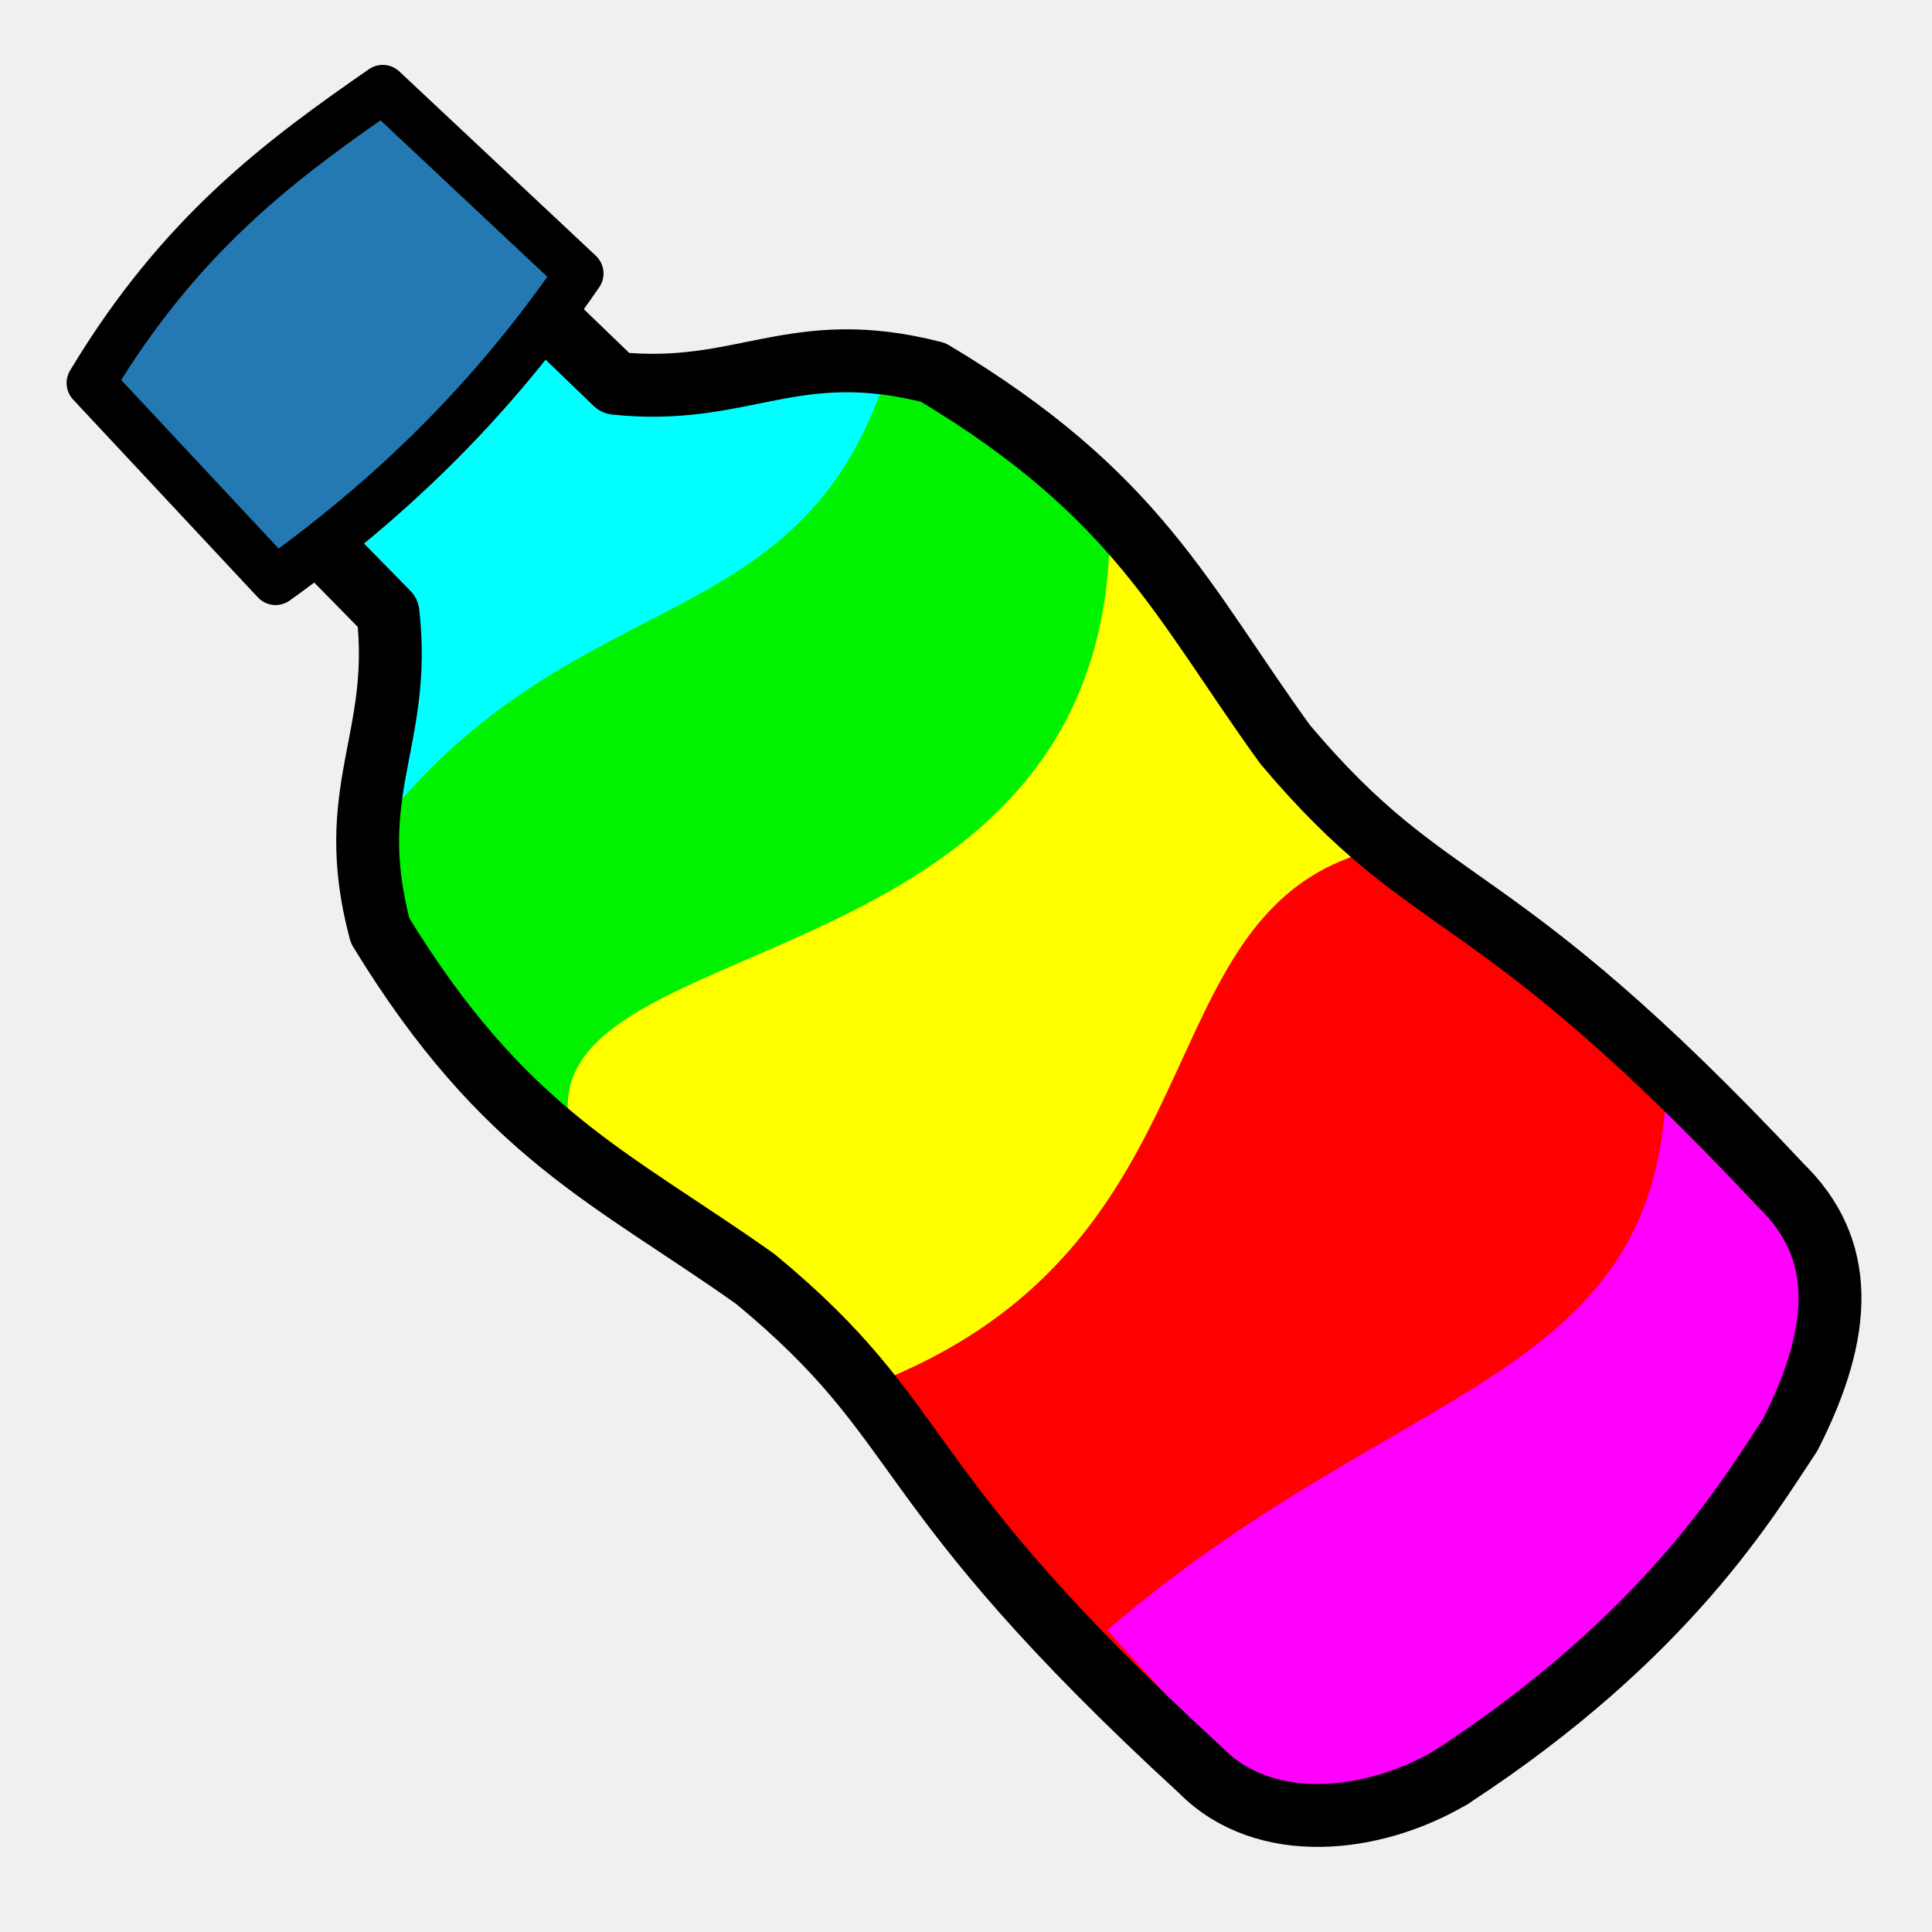
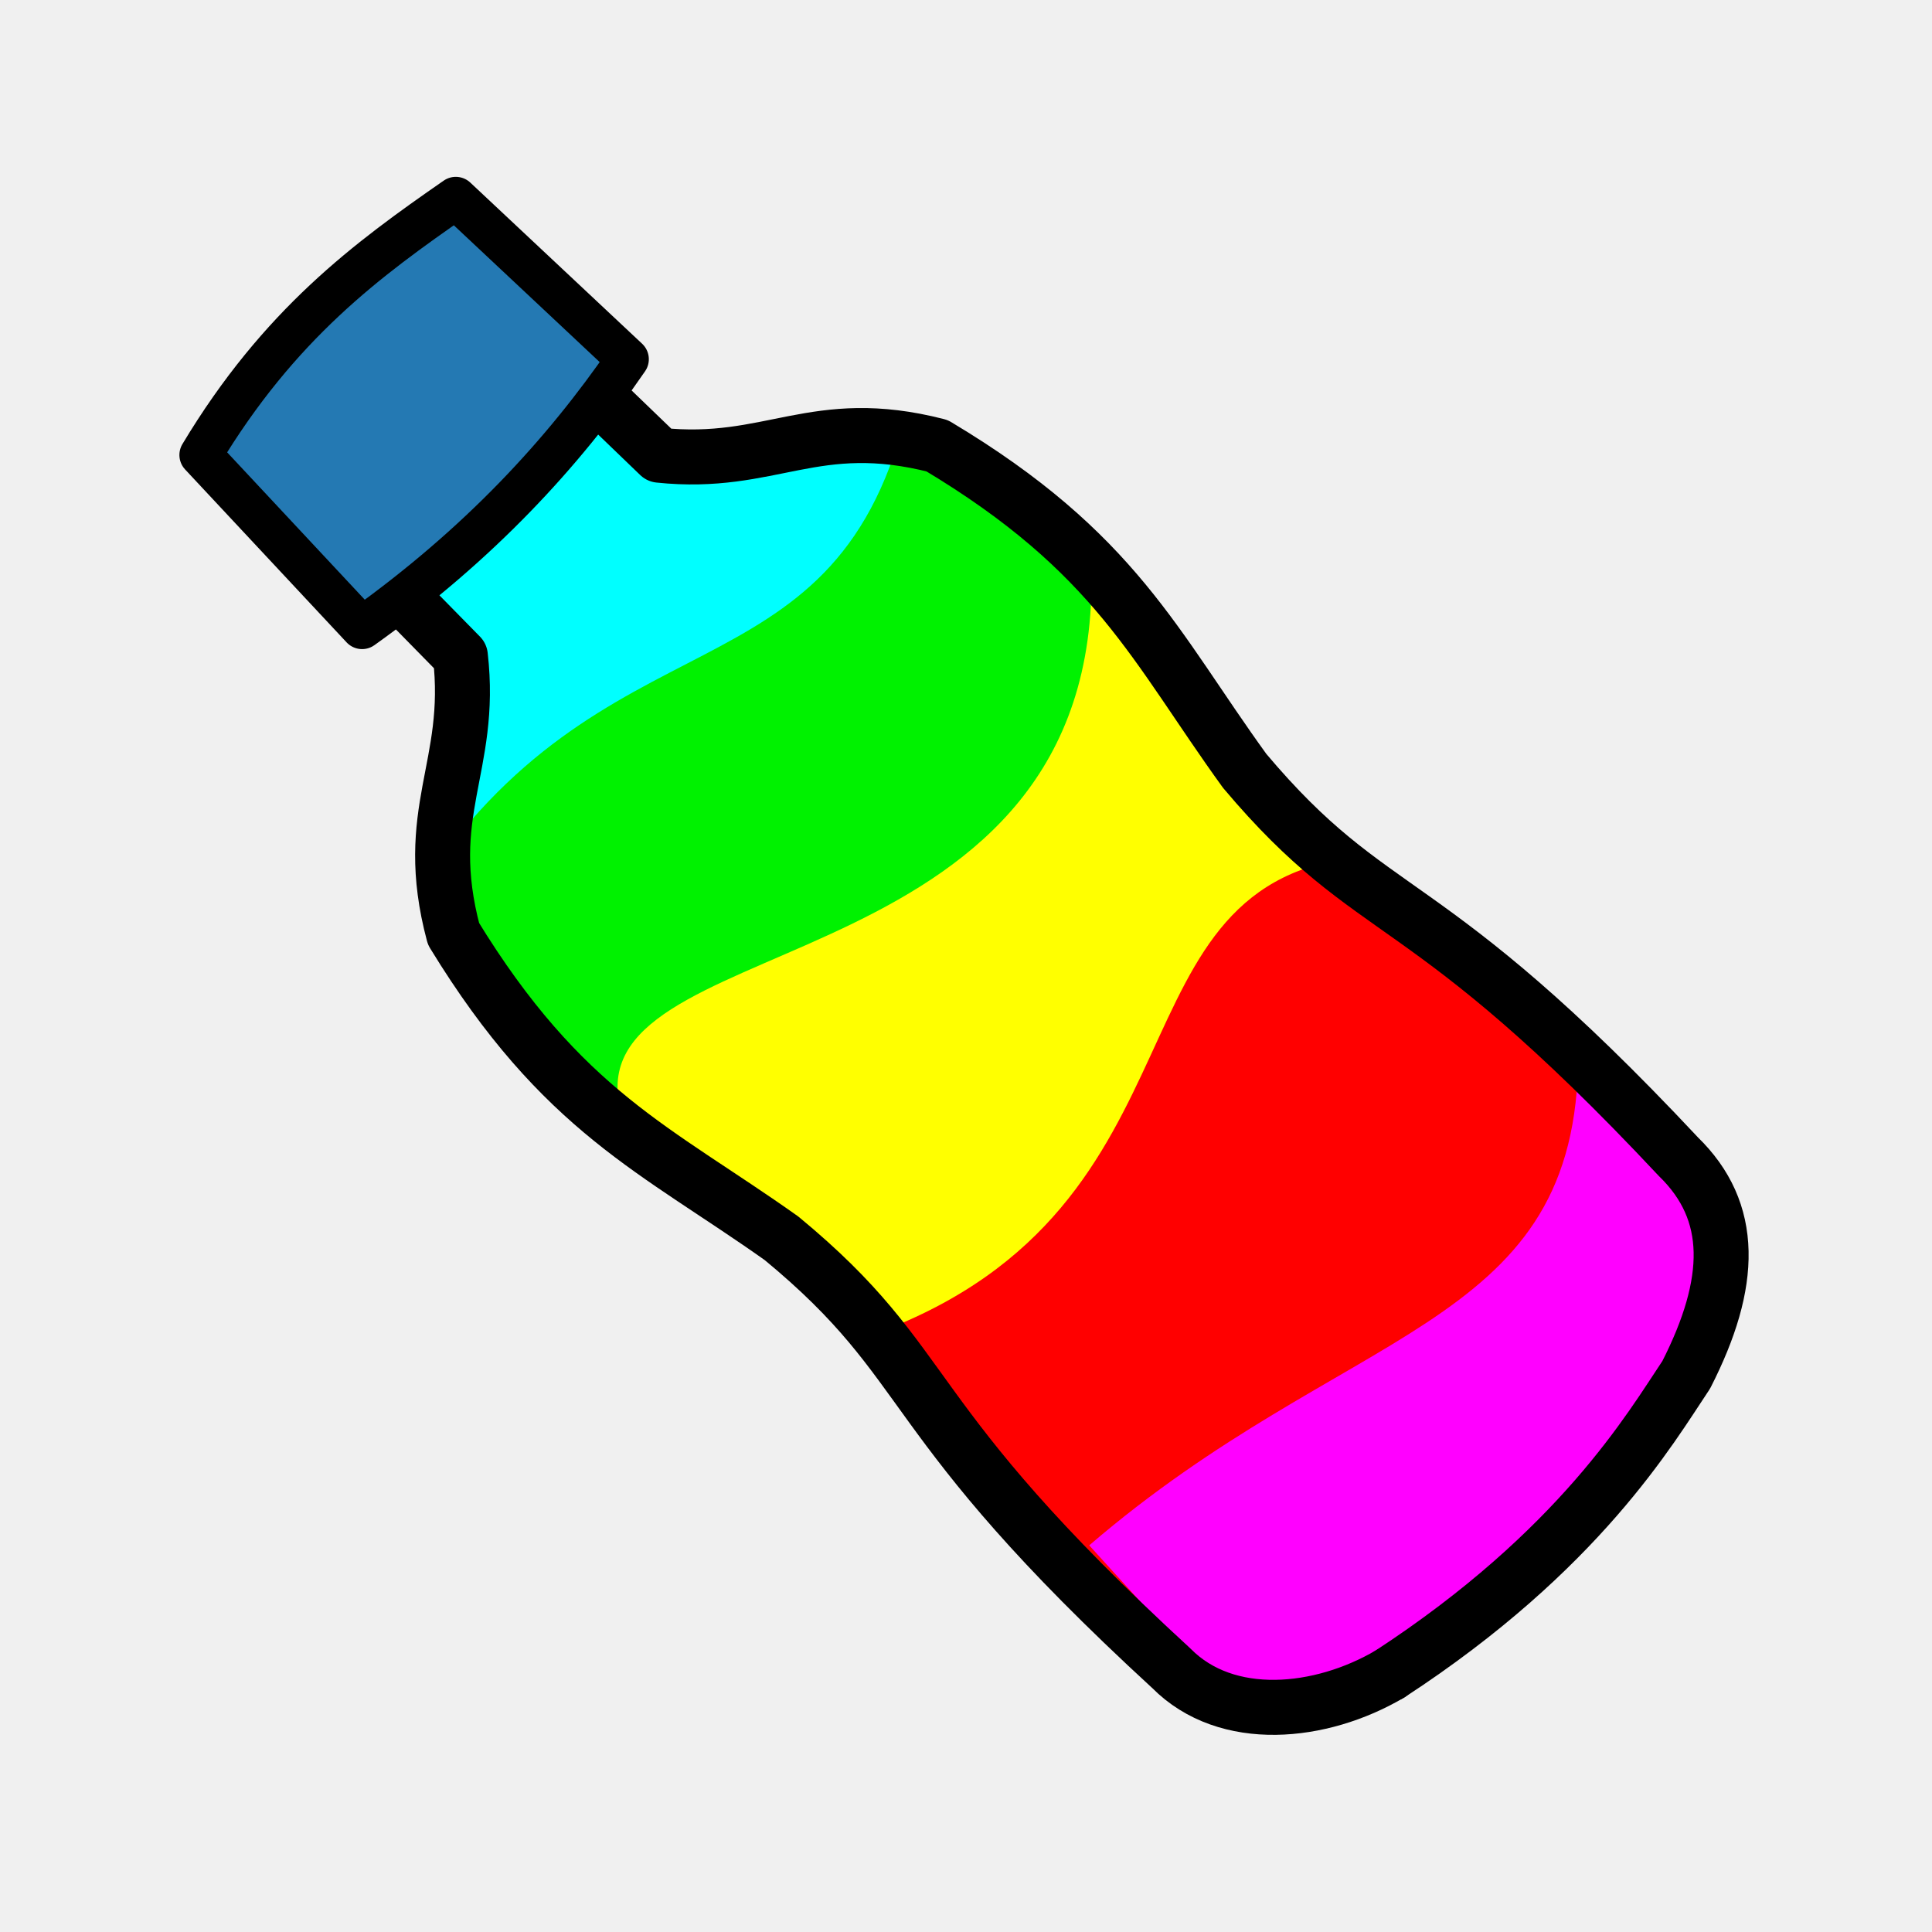
- <svg xmlns="http://www.w3.org/2000/svg" id="svg139116" width="126.51mm" height="126.51mm" version="1.1" viewBox="0 0 126.51 126.51">
+ <svg xmlns="http://www.w3.org/2000/svg" width="126.508mm" height="126.508mm" viewBox="0 0 126.508 126.508" version="1.1" id="svg139116">
  <defs id="defs139113">
    <clipPath id="clipPath6603-6">
-       <path id="path605" transform="matrix(.38984 -.0015378 .0015378 .38984 -191.48 -165.47)" d="m638.86 565.08-22.197-0.03-0.563 14.49 3.094-3e-3c-0.021 1.829-0.048 3.627-0.072 5.495-4.312 5.381-8.475 4.984-12.401 11.695-3.061 12.43-0.645 18.1 0.893 27.415 1.125 12.423-2.772 12.529-1.908 35.529-0.046 4.816 4.219 9.865 9.162 9.754l9.333-9.4e-4v1e-3l16.495-6.7e-4c4.942 0.111 9.208-4.936 9.162-9.753 0.864-23-3.034-23.107-1.909-35.531 1.538-9.314 3.953-14.985 0.893-27.415-3.926-6.711-8.089-6.314-12.401-11.695-0.025-1.874-0.051-3.679-0.072-5.515l2.887-4e-3 -0.393-14.432z" fill="#fff" filter="url(#filter4530-5-2)" stroke="#000" stroke-linecap="round" stroke-linejoin="round" stroke-width="3.37" />
+       <path transform="matrix(0.38984,-0.0015378,0.0015378,0.38984,-191.48,-165.47)" d="m 638.86,565.08 -22.197,-0.03 -0.563,14.49 3.094,-0.003 c -0.021,1.829 -0.048,3.627 -0.072,5.495 -4.312,5.381 -8.475,4.984 -12.401,11.695 -3.061,12.43 -0.645,18.1 0.893,27.415 1.125,12.423 -2.772,12.529 -1.908,35.529 -0.046,4.816 4.219,9.865 9.162,9.754 l 9.333,-9.4e-4 v 10e-4 l 16.495,-6.7e-4 c 4.942,0.111 9.208,-4.936 9.162,-9.753 0.864,-23 -3.034,-23.107 -1.909,-35.531 1.538,-9.314 3.953,-14.985 0.893,-27.415 -3.926,-6.711 -8.089,-6.314 -12.401,-11.695 -0.025,-1.874 -0.051,-3.679 -0.072,-5.515 l 2.887,-0.004 -0.393,-14.432 z" fill="#ffffff" filter="url(#filter4530-5-2)" stroke="#000000" stroke-linecap="round" stroke-linejoin="round" stroke-width="3.37" id="path605" />
    </clipPath>
  </defs>
-   <g id="layer1" transform="translate(-40.679 -54.532)">
-     <g id="g648" transform="matrix(.65618 -.56515 .56519 .65693 308 -674.23)">
-       <g id="g179142" transform="matrix(.94693 0 0 .94693 -41.117 28.562)">
-         <g id="g638" transform="matrix(3.8112 -.28689 .2891 3.8087 -1003 268)" clip-path="url(#clipPath6603-6)" fill-rule="evenodd">
+   <g id="layer1" transform="translate(-40.67938,-54.53182)">
+     <g transform="matrix(0.6561791,-0.5651452,0.565192,0.6569298,307.9966,-674.2268)" id="g648">
+       <g id="g179142" transform="matrix(0.8278847,0,0,0.8278847,-133.3395,92.62305)">
+         <g transform="matrix(3.8112,-0.28689,0.2891,3.8087,-1003,268)" clip-path="url(#clipPath6603-6)" fill-rule="evenodd" id="g638">
          <g id="g179054">
-             <path id="path628" d="m45.708 66.816 0.435-9.792c8.743-10.184 13.385-2.916 16.32 0.218l0.218 9.357c-6.914 3.878-11.353 0.24-16.972 0.218z" fill="#0ff" />
-             <path id="path630" d="m45.578 74.494 0.435-9.792c8.058-1.731 10.172 3.856 16.32 0.218l0.218 9.357z" fill="#00f200" />
-             <path id="path632" d="m46.156 80.201-0.127-8.71c2.562-3.049 10.077 6.253 16.882-0.865l0.218 9.357c-5.846 0.635-12.788 4.533-16.972 0.218z" fill="#ff0" />
-             <path id="path634" d="m45.926 89.701 0.435-9.792c7.948 3.646 11.478-3.892 16.32 0.218l0.218 9.357z" fill="#f00" />
-             <path id="path636" d="m45.919 96.017 0.436-8.935c8.049 0.613 11.765 4.513 16.332 0.199l0.218 8.538z" fill="#f0f" />
+             <path d="m 45.708,66.816 0.435,-9.792 c 8.743,-10.184 13.385,-2.916 16.32,0.218 l 0.218,9.357 c -6.914,3.878 -11.353,0.24 -16.972,0.218 z" fill="#ff00ff" id="path628" style="fill:#00ffff;fill-opacity:1" />
+             <path d="m 45.578,74.494 0.435,-9.792 c 8.058,-1.731 10.172,3.856 16.32,0.218 l 0.218,9.357 z" fill="#00d6ff" id="path630" style="fill:#00f200;fill-opacity:1" />
+             <path d="m 46.156,80.201 -0.127,-8.71 c 2.562,-3.049 10.077,6.253 16.882,-0.865 l 0.218,9.357 c -5.846,0.635 -12.788,4.533 -16.972,0.218 z" fill="#00f200" id="path632" style="fill:#ffff00;fill-opacity:1" />
+             <path d="m 45.926,89.701 0.435,-9.792 c 7.948,3.646 11.478,-3.892 16.32,0.218 l 0.218,9.357 z" fill="#fff100" id="path634" style="fill:#ff0000;fill-opacity:1" />
+             <path d="m 45.919,96.017 0.436,-8.935 c 8.049,0.613 11.765,4.513 16.332,0.199 l 0.218,8.538 z" fill="#ff0000" id="path636" style="fill:#ff00ff;fill-opacity:1" />
          </g>
        </g>
-         <g id="g646" stroke="#000" stroke-linecap="round" stroke-linejoin="round">
-           <path id="path640" d="m-776.58 467.33c-5.452 1.282-16.632-0.702-16.124 5.732 0.406 5.133 0.67 9.527 0.991 14.342-5.767 8.495-11.997 8.396-17.033 18.82-3.072 18.81 1.187 26.942 4.576 40.587 3.144 18.308-2.633 18.925 1.378 52.963 0.502 7.154 7.606 12.1 14.764 13.399" fill-opacity="0" stroke-width="5.02" />
-           <path id="path642" d="m-784.12 467.93c5.587 0.407 16.311-3.312 16.831 3.121 0.414 5.132 0.851 9.513 1.298 14.318 7.043 7.48 13.179 6.401 19.806 15.9 6.02 18.09 3.105 26.79 1.924 40.797-0.198 18.573 5.604 18.272 7.047 52.514 0.64 7.143-3.683 11.973-12.451 15.555-5.66 1.565-17.778 5.788-38.362 3.04" fill="none" stroke-width="5.02" />
-           <path id="path644" d="m-797.73 458.04c13.24-4.371 23.186-3.595 32.972-2.568l2.297 21.377c-10.135 2.67-21.325 3.951-34.388 2.765z" fill="#2479b3" fill-rule="evenodd" stroke-width="3.874" />
+         <g stroke="#000000" stroke-linecap="round" stroke-linejoin="round" id="g646">
+           <path d="m -776.58,467.33 c -5.452,1.282 -16.632,-0.702 -16.124,5.732 0.406,5.133 0.67,9.527 0.991,14.342 -5.767,8.495 -11.997,8.396 -17.033,18.82 -3.072,18.81 1.187,26.942 4.576,40.587 3.144,18.308 -2.633,18.925 1.378,52.963 0.502,7.154 7.606,12.1 14.764,13.399" fill-opacity="0" stroke-width="5.02" id="path640" />
+           <path d="m -784.12,467.93 c 5.587,0.407 16.311,-3.312 16.831,3.121 0.414,5.132 0.851,9.513 1.298,14.318 7.043,7.48 13.179,6.401 19.806,15.9 6.02,18.09 3.105,26.79 1.924,40.797 -0.198,18.573 5.604,18.272 7.047,52.514 0.64,7.143 -3.683,11.973 -12.451,15.555 -5.66,1.565 -17.778,5.788 -38.362,3.04" fill="none" stroke-width="5.02" id="path642" />
+           <path d="m -797.73,458.04 c 13.24,-4.371 23.186,-3.595 32.972,-2.568 l 2.297,21.377 c -10.135,2.67 -21.325,3.951 -34.388,2.765 z" fill="#2479b3" fill-rule="evenodd" stroke-width="3.874" id="path644" />
        </g>
      </g>
    </g>
  </g>
</svg>
